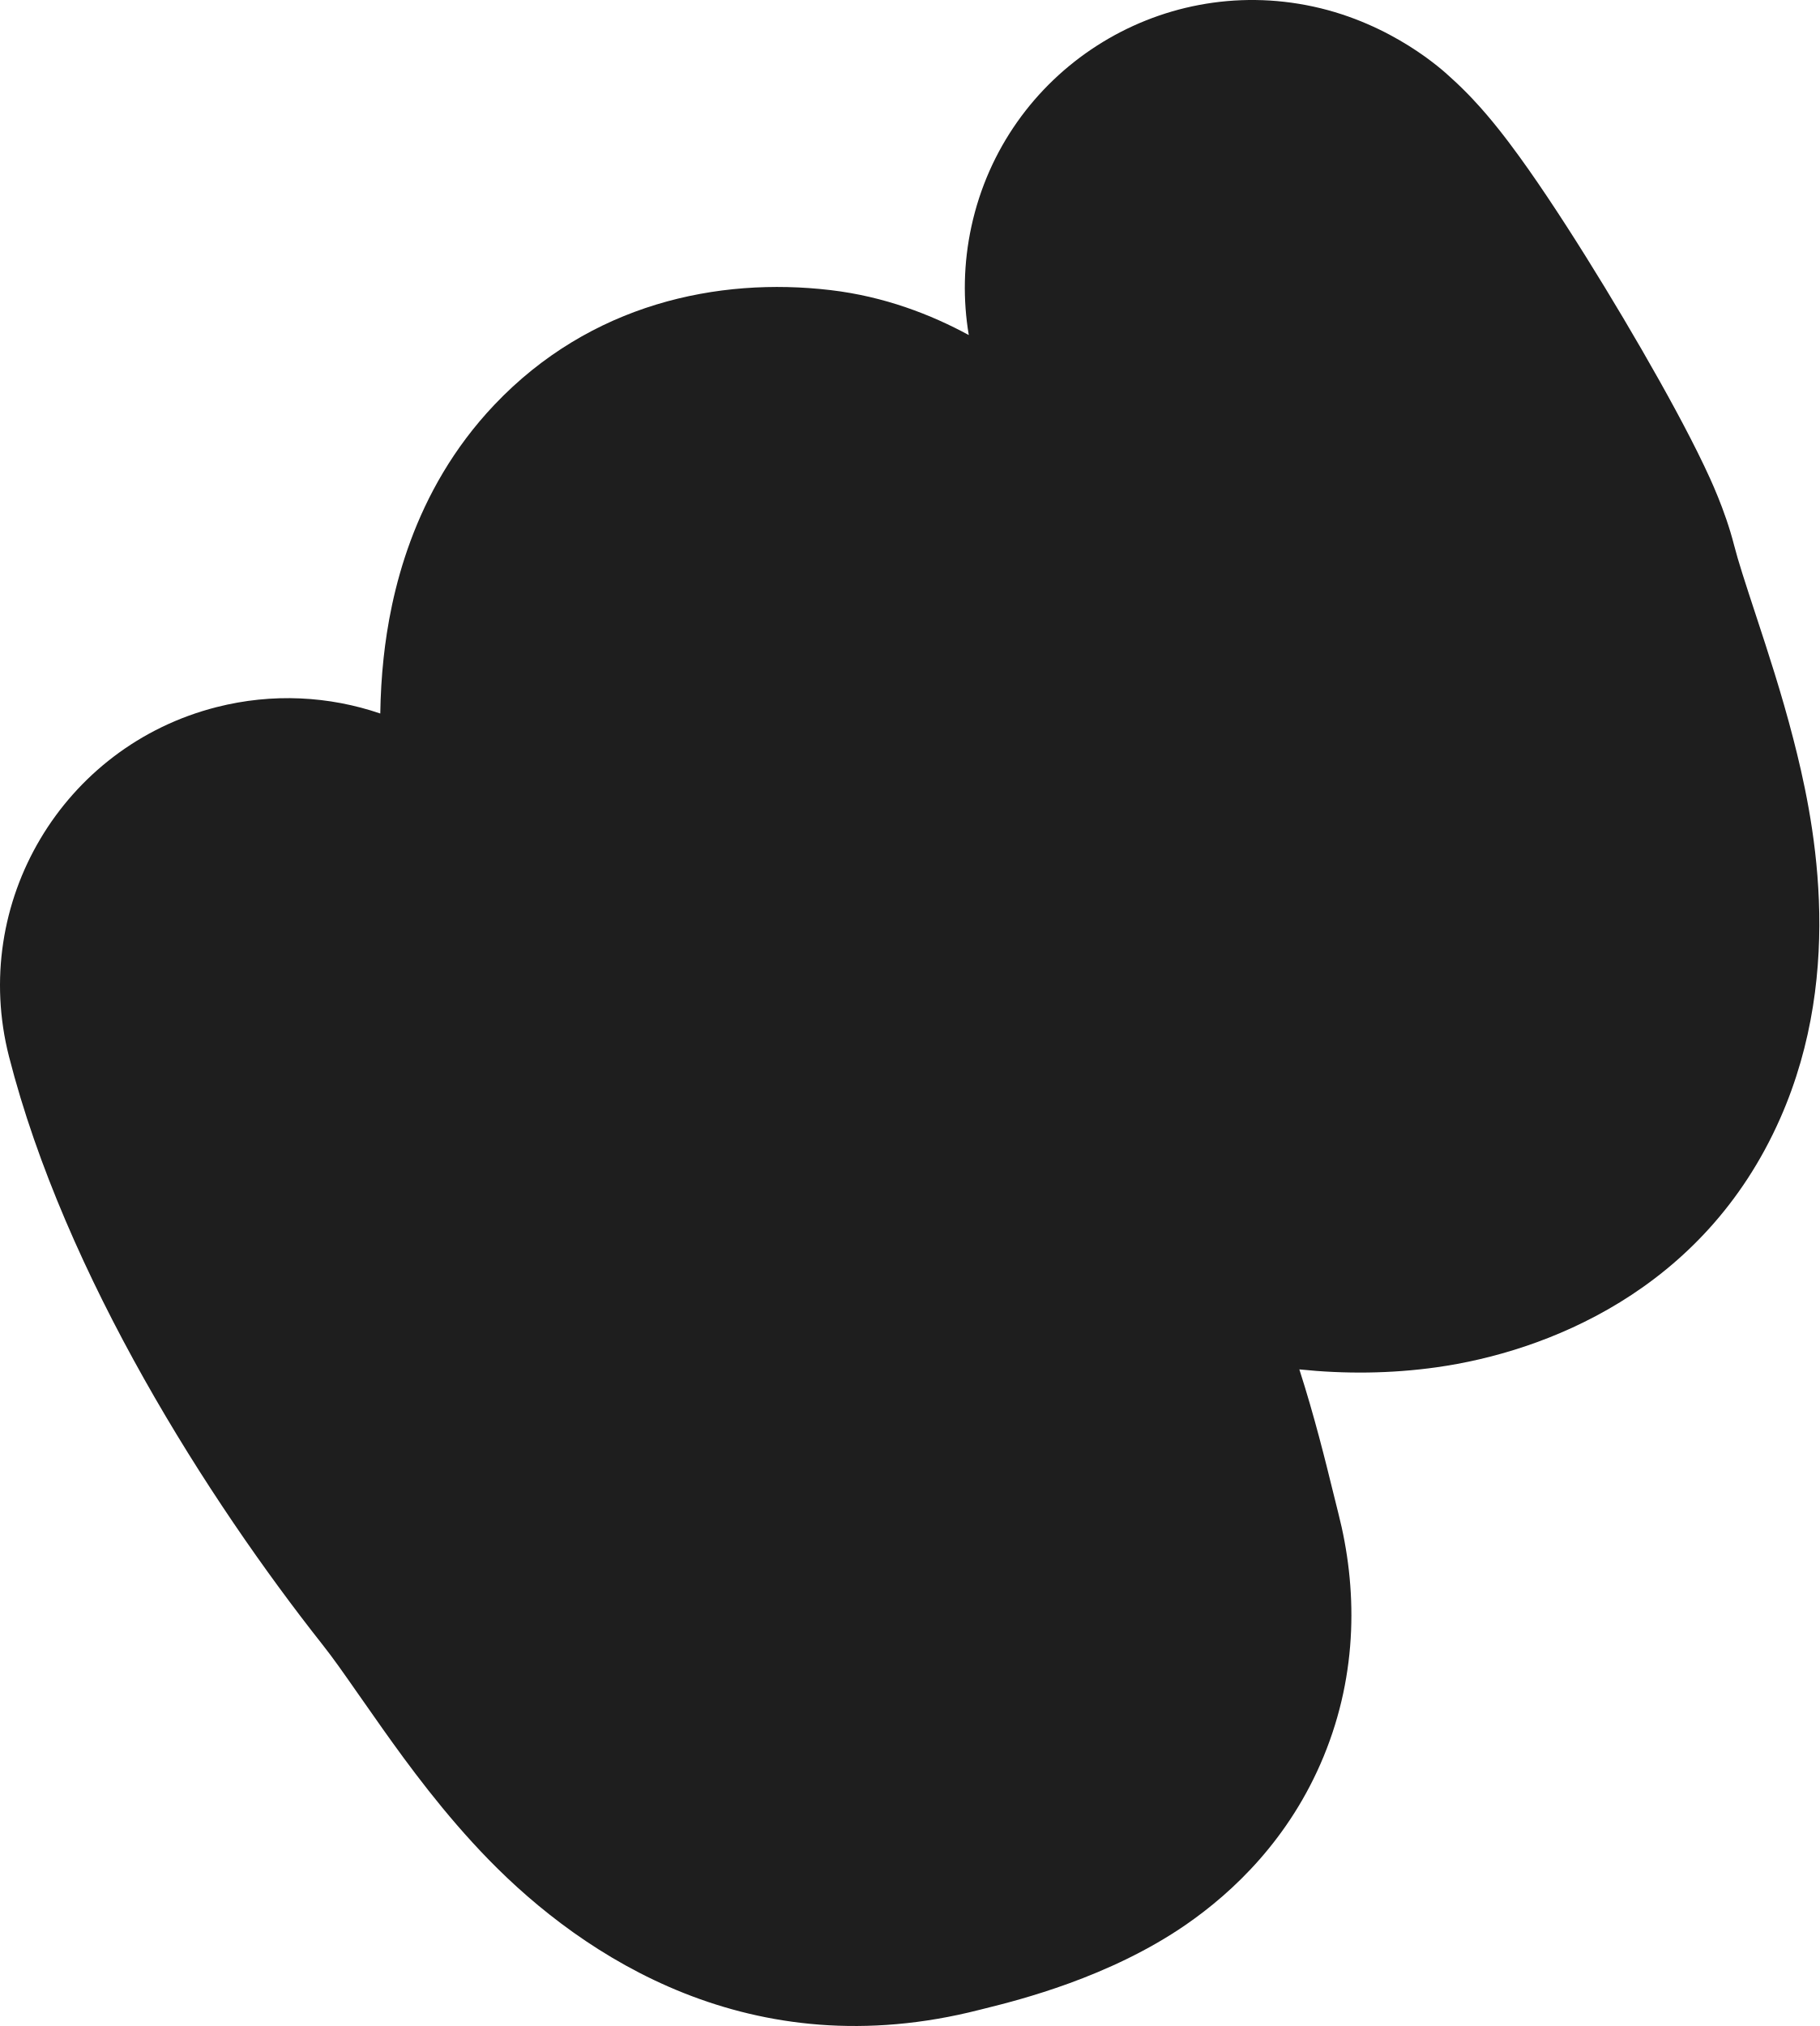
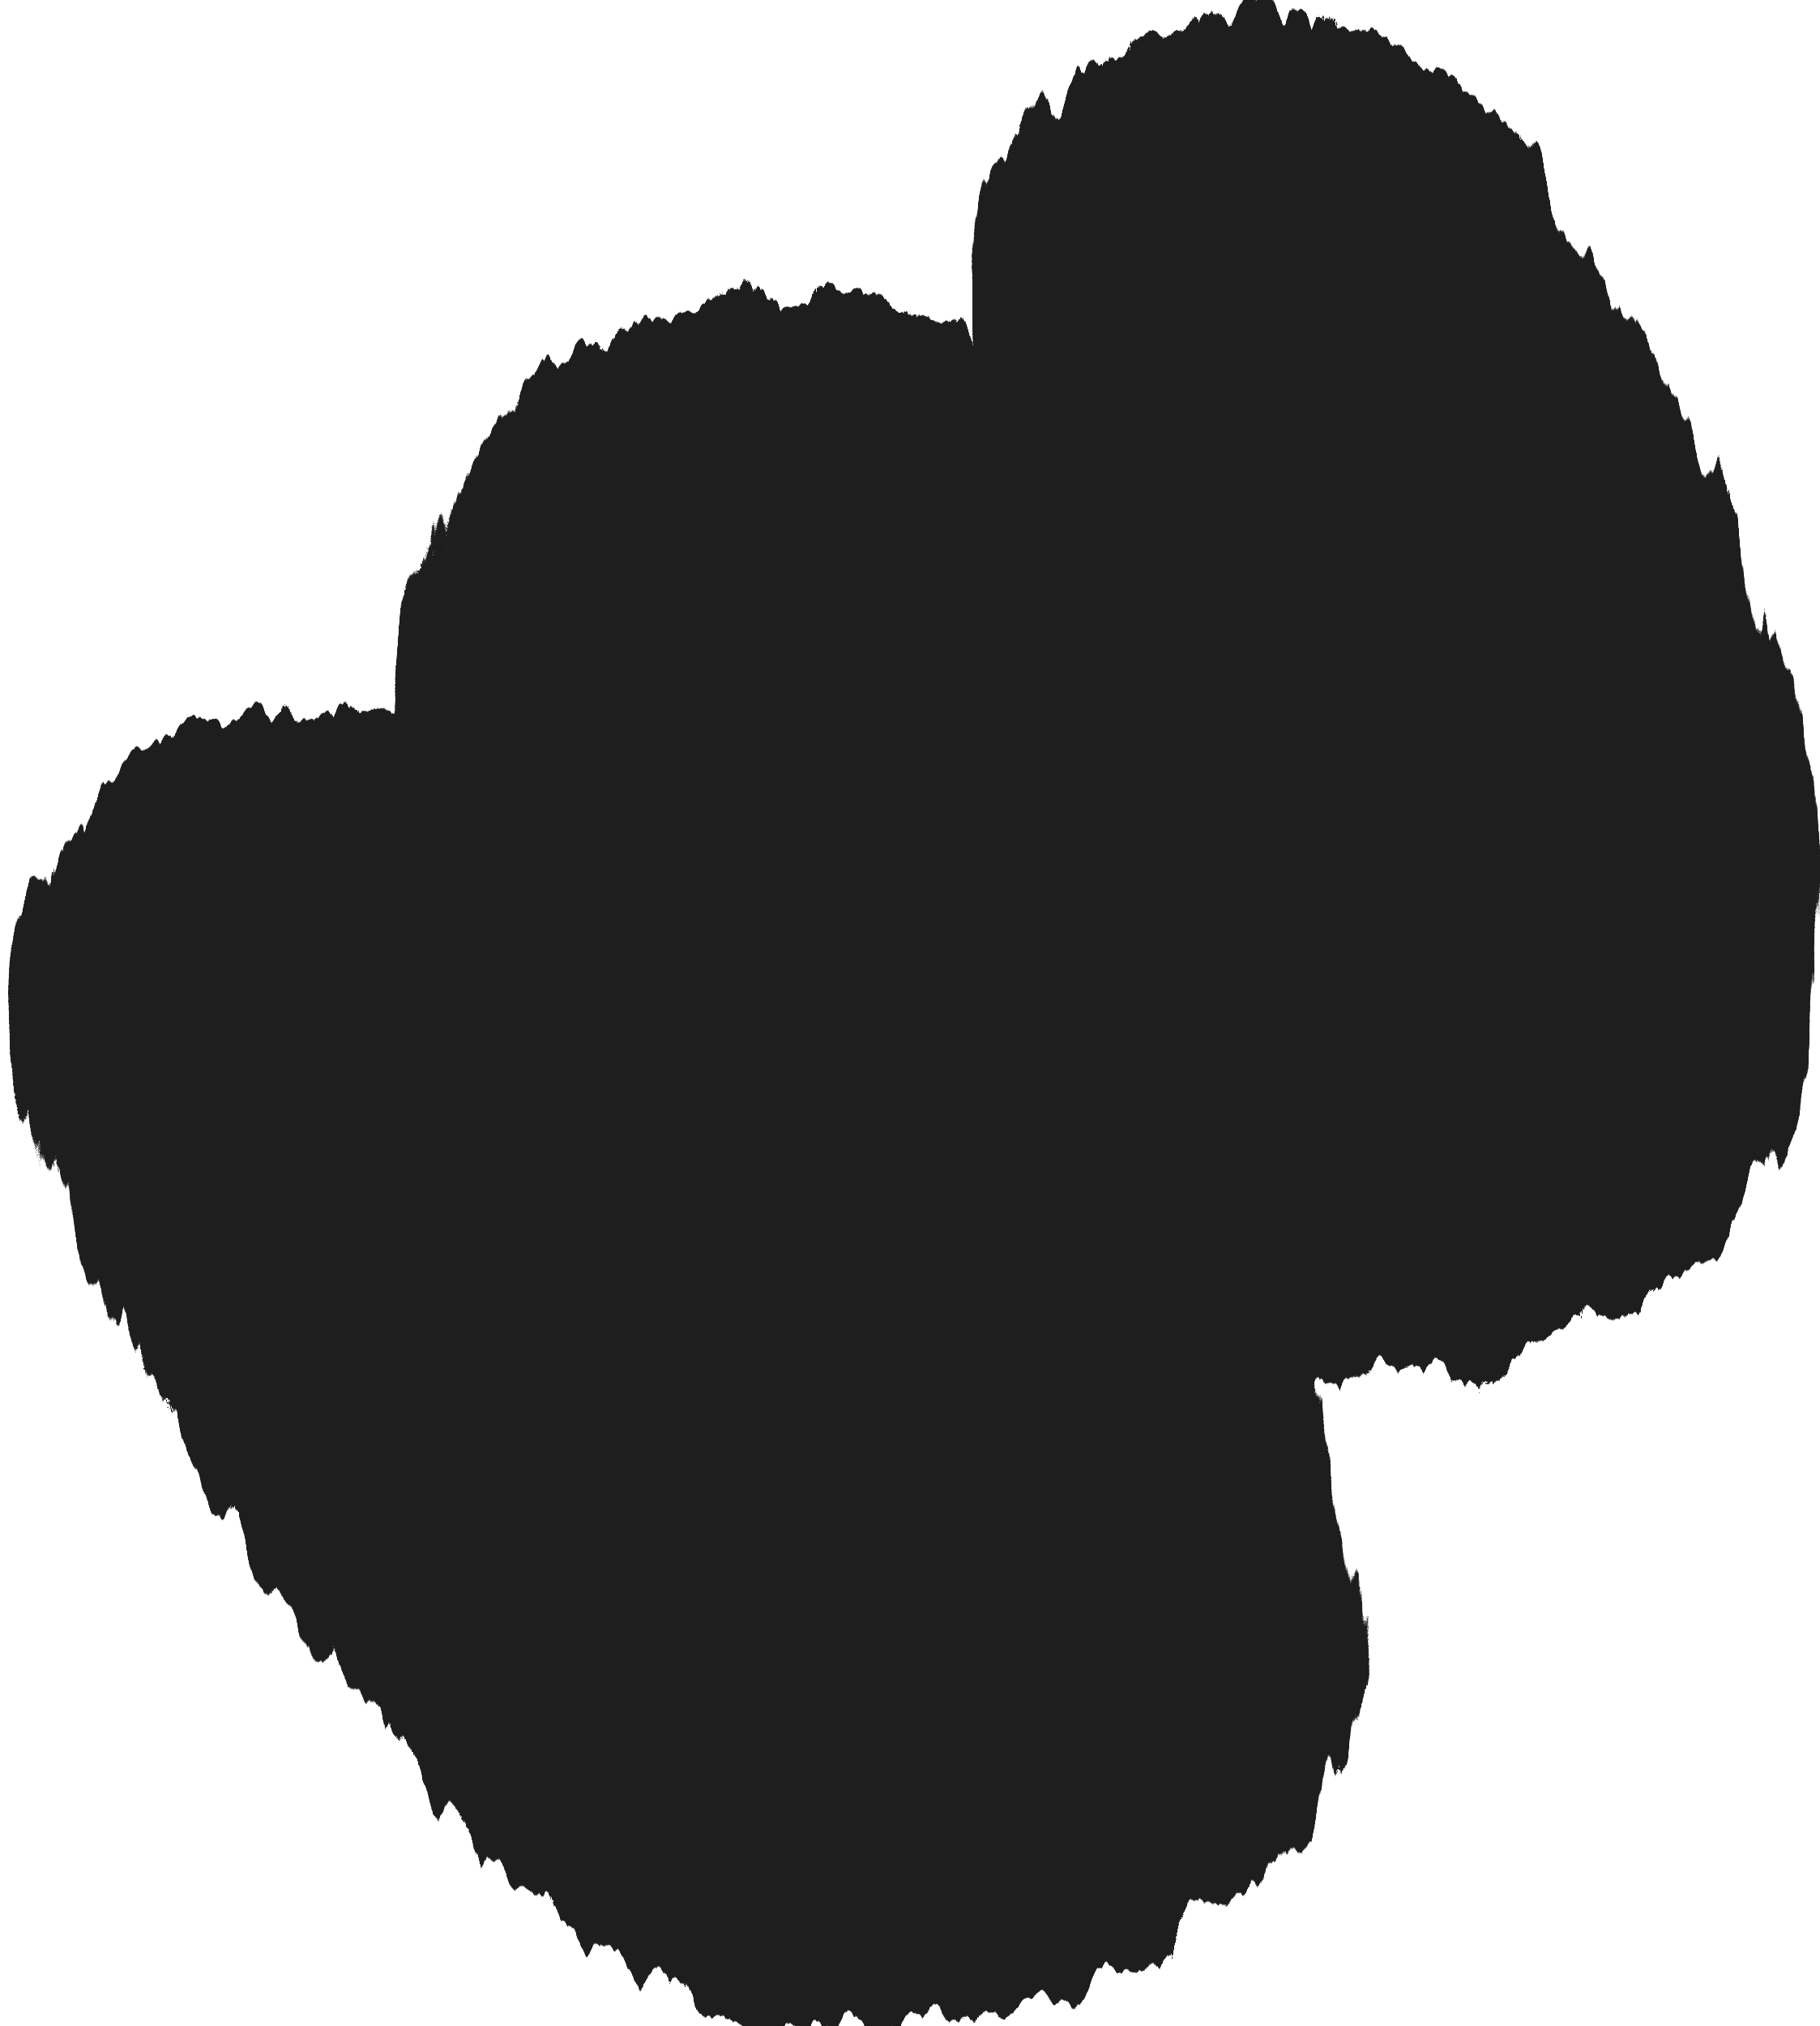
<svg xmlns="http://www.w3.org/2000/svg" width="326" height="363" viewBox="0 0 326 363" fill="none">
-   <path fill-rule="evenodd" clip-rule="evenodd" d="M235.345 1.182C207.538 -4.849 180.103 12.784 174.066 40.566C172.631 47.17 172.535 53.753 173.594 60.032C166.855 56.374 158.504 53.118 148.798 51.976C128.66 49.605 105.767 54.416 88.588 72.527C73.813 88.104 69.937 106.79 68.736 117.909C68.377 121.226 68.191 124.552 68.14 127.841C58.991 124.72 48.86 124.132 38.794 126.699C11.223 133.729 -5.424 161.759 1.613 189.305C11.65 228.6 37.369 268.818 57.755 294.628C59.735 297.134 61.453 299.597 64.008 303.258L64.013 303.264C65.28 305.08 66.753 307.191 68.565 309.748C73.141 316.203 79.59 325.017 87.581 333.21C104.575 350.635 134.565 370.545 175.468 360.116C175.774 360.037 176.133 359.948 176.54 359.847C182.489 358.368 198.788 354.315 212.502 344.847C220.989 338.988 231.108 329.421 237.17 314.722C243.408 299.599 243.181 284.316 239.82 271.158C239.545 270.082 239.235 268.82 238.887 267.404C237.509 261.798 235.538 253.779 232.825 245.355C240.891 246.197 249.218 246.131 257.428 244.976C276.711 242.262 305.239 231.469 318.97 200.422C330.898 173.454 324.788 145.777 321.318 132.316C319.241 124.257 316.705 116.532 314.808 110.763C312.657 104.221 311.458 100.549 310.729 97.695C309.105 91.337 306.394 85.635 305.391 83.525L305.361 83.462C303.819 80.219 302.017 76.75 300.206 73.398C296.551 66.635 292.04 58.844 287.551 51.468C283.111 44.174 278.254 36.566 273.896 30.365C271.807 27.392 269.196 23.829 266.405 20.56C265.082 19.01 262.844 16.488 259.944 13.89C259.92 13.869 259.883 13.835 259.834 13.79L259.83 13.786C258.582 12.633 249.518 4.256 235.345 1.182ZM162.64 262.539C162.648 262.545 162.653 262.548 162.653 262.548C162.653 262.548 162.64 262.538 162.614 262.519C162.625 262.527 162.634 262.534 162.64 262.539Z" fill="#1E1E1E" />
+   <defs>
+     <filter id="handDrawFilter">
+       <feTurbulence type="turbulence" baseFrequency="0.1 0.01" numOctaves="4" seed="1" result="turbulence">
+         <animate attributeName="seed" values="1;15;1" keyTimes="0;.5;1" begin="0s" dur="5s" repeatCount="indefinite" />
+       </feTurbulence>
+       <feDisplacementMap xChannelSelector="R" yChannelSelector="G" scale="10" in="SourceGraphic" in2="turbulence" />
+     </filter>
+   </defs>
+   <path fill-rule="evenodd" filter="url(#handDrawFilter)" clip-rule="evenodd" d="M235.345 1.182C207.538 -4.849 180.103 12.784 174.066 40.566C172.631 47.17 172.535 53.753 173.594 60.032C166.855 56.374 158.504 53.118 148.798 51.976C128.66 49.605 105.767 54.416 88.588 72.527C73.813 88.104 69.937 106.79 68.736 117.909C68.377 121.226 68.191 124.552 68.14 127.841C58.991 124.72 48.86 124.132 38.794 126.699C11.223 133.729 -5.424 161.759 1.613 189.305C11.65 228.6 37.369 268.818 57.755 294.628C59.735 297.134 61.453 299.597 64.008 303.258L64.013 303.264C65.28 305.08 66.753 307.191 68.565 309.748C73.141 316.203 79.59 325.017 87.581 333.21C104.575 350.635 134.565 370.545 175.468 360.116C175.774 360.037 176.133 359.948 176.54 359.847C182.489 358.368 198.788 354.315 212.502 344.847C220.989 338.988 231.108 329.421 237.17 314.722C243.408 299.599 243.181 284.316 239.82 271.158C239.545 270.082 239.235 268.82 238.887 267.404C237.509 261.798 235.538 253.779 232.825 245.355C240.891 246.197 249.218 246.131 257.428 244.976C276.711 242.262 305.239 231.469 318.97 200.422C330.898 173.454 324.788 145.777 321.318 132.316C319.241 124.257 316.705 116.532 314.808 110.763C312.657 104.221 311.458 100.549 310.729 97.695C309.105 91.337 306.394 85.635 305.391 83.525L305.361 83.462C303.819 80.219 302.017 76.75 300.206 73.398C296.551 66.635 292.04 58.844 287.551 51.468C283.111 44.174 278.254 36.566 273.896 30.365C271.807 27.392 269.196 23.829 266.405 20.56C265.082 19.01 262.844 16.488 259.944 13.89C259.92 13.869 259.883 13.835 259.834 13.79L259.83 13.786C258.582 12.633 249.518 4.256 235.345 1.182ZM162.64 262.539C162.648 262.545 162.653 262.548 162.653 262.548C162.653 262.548 162.64 262.538 162.614 262.519C162.625 262.527 162.634 262.534 162.64 262.539Z" fill="#1E1E1E" />
</svg>
